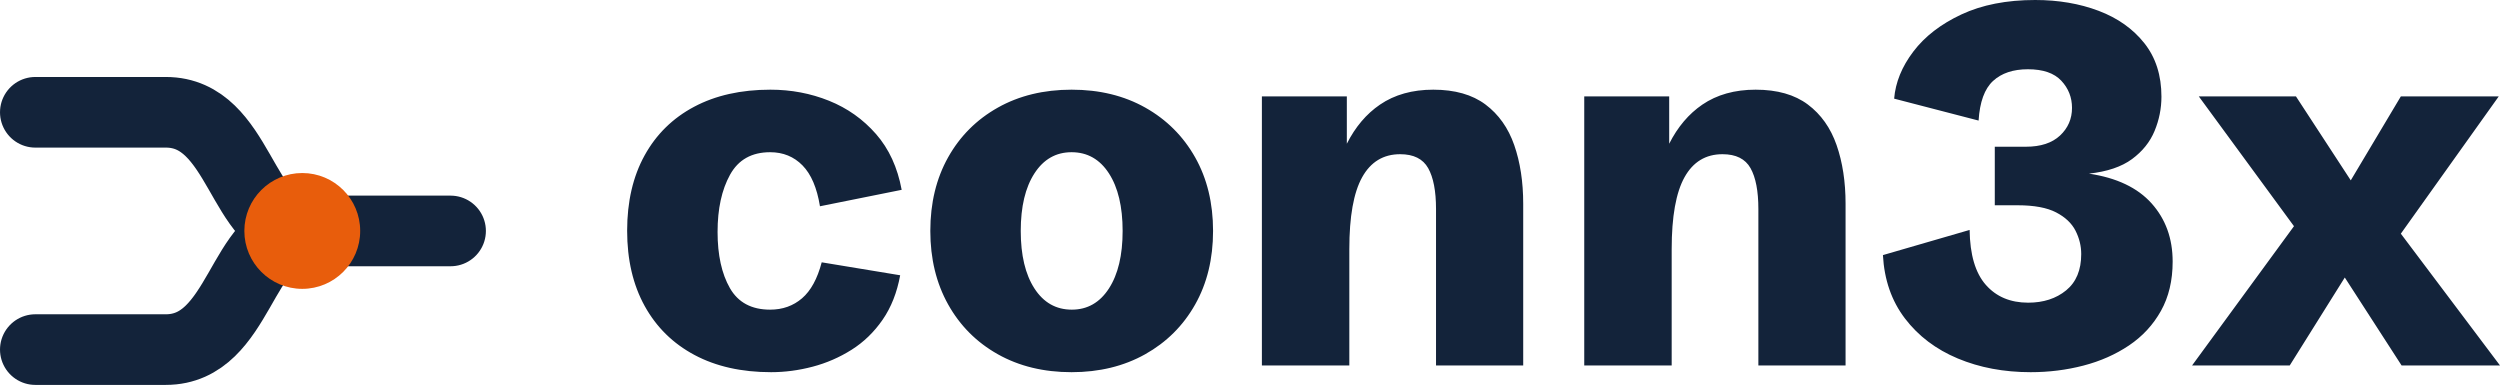
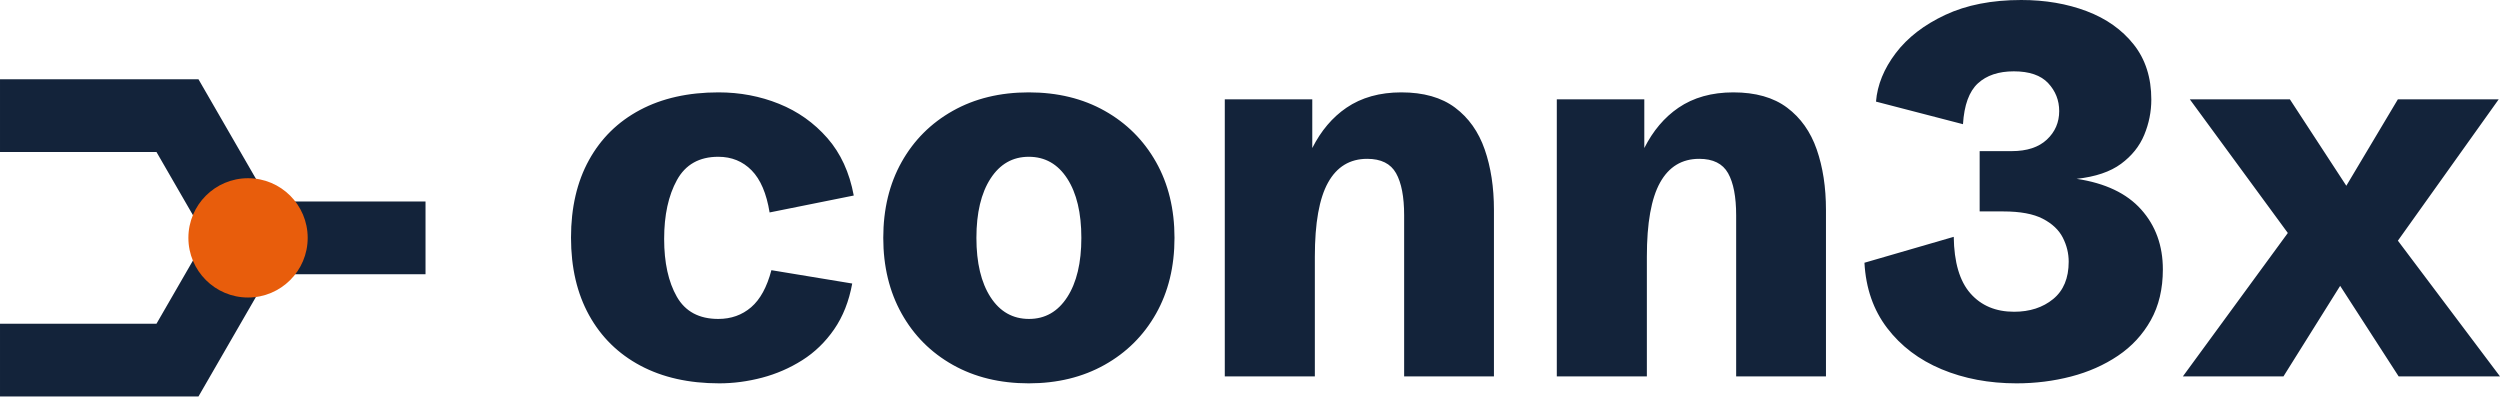
- <svg xmlns="http://www.w3.org/2000/svg" aria-label="Conn3x" viewBox="0 0 313.61 48.28">
+ <svg xmlns="http://www.w3.org/2000/svg" aria-label="Conn3x" viewBox="0 0 304.48 48.28">
  <g transform="translate(0 28.97)">
-     <path fill="none" stroke="#13233a" stroke-linecap="round" stroke-width="8.859" d="M4.43-14.884h16.372C30.216-14.884 30.216 0 37.918 0" class="trace" pathLength="1" />
-     <path fill="none" stroke="#13233a" stroke-linecap="round" stroke-width="8.859" d="M4.43 14.884h16.372C30.216 14.884 30.216 0 37.918 0" class="trace" pathLength="1" />
-     <path fill="none" stroke="#13233a" stroke-linecap="round" stroke-width="8.859" d="M37.918 0h18.605" class="out" pathLength="1" />
-     <circle cx="37.918" r="7.265" fill="#e85d0c" class="node" />
+     <path fill="none" stroke="#13233a" stroke-linecap="square" stroke-width="8.859" d="M4.43-14.884h17.186L30.209 0" class="trace" pathLength="1" />
+     <path fill="none" stroke="#13233a" stroke-linecap="square" stroke-width="8.859" d="M4.43 14.884h17.186L30.209 0" class="trace" pathLength="1" />
+     <path fill="none" stroke="#13233a" stroke-linecap="square" stroke-width="8.859" d="M30.21 0h17.185" class="out" pathLength="1" />
+     <circle cx="30.209" r="7.265" fill="#e85d0c" class="node" />
  </g>
-   <path fill="#13233a" d="M96.734 46.688q-5.563 0-9.61-2.157t-6.25-6.14q-2.203-3.985-2.203-9.453 0-5.469 2.188-9.438 2.187-3.969 6.219-6.109 4.031-2.141 9.562-2.141 3.906 0 7.359 1.391 3.454 1.39 5.891 4.172 2.438 2.781 3.219 7l-10.25 2.062q-.563-3.469-2.188-5.125t-4.062-1.656q-3.469 0-5.031 2.828-1.563 2.828-1.563 7.172t1.547 7.047 5.047 2.703q2.344 0 4-1.422t2.469-4.516l9.843 1.625q-.593 3.25-2.203 5.578t-3.89 3.766q-2.282 1.438-4.891 2.125t-5.203.688m37.687 0q-5.25 0-9.25-2.25t-6.234-6.25-2.234-9.219q0-5.25 2.234-9.235t6.234-6.234 9.25-2.25 9.25 2.25 6.25 6.234q2.25 3.985 2.25 9.235t-2.25 9.234-6.265 6.235q-4.016 2.25-9.235 2.25m.031-7.844q2.938 0 4.657-2.656t1.718-7.219q0-4.563-1.718-7.219-1.719-2.656-4.688-2.656-2.937 0-4.656 2.656t-1.719 7.219q0 4.562 1.719 7.219t4.687 2.656m34.813 7h-10.969v-33.75h10.656v5.937q1.594-3.156 4.157-4.906 2.75-1.875 6.687-1.875 4.063 0 6.547 1.859 2.484 1.86 3.609 5.094t1.125 7.36v20.281H180.14V26.219q0-3.375-.984-5.125-.985-1.75-3.516-1.75-3.156 0-4.766 2.89t-1.609 9.016zm40.437 0h-10.968v-33.75h10.656v5.937q1.594-3.156 4.156-4.906 2.75-1.875 6.688-1.875 4.062 0 6.547 1.859 2.484 1.86 3.609 5.094t1.125 7.36v20.281h-10.938V26.219q0-3.375-.984-5.125t-3.516-1.75q-3.156 0-4.765 2.89-1.61 2.891-1.61 9.016zm45.032.844q-5.032 0-9.141-1.719t-6.625-5.016T236.202 32l10.875-3.156q.063 4.656 2.032 6.89 1.968 2.235 5.312 2.235 2.875 0 4.766-1.547 1.89-1.547 1.89-4.547 0-1.531-.718-2.937-.719-1.407-2.438-2.297t-4.812-.891h-2.875v-7.344h3.906q2.781 0 4.281-1.406t1.5-3.469q0-1.968-1.344-3.406-1.343-1.437-4.187-1.437-2.781 0-4.375 1.468-1.594 1.469-1.813 4.969l-10.593-2.75q.25-3.062 2.406-5.906t6.031-4.656T255.296 0q4.375 0 7.969 1.359 3.594 1.36 5.734 4.063t2.141 6.703q0 2.219-.859 4.297-.86 2.078-2.829 3.531-1.968 1.453-5.406 1.828 5.219.782 7.86 3.735t2.64 7.297q0 3.562-1.469 6.187-1.468 2.625-4 4.328t-5.718 2.531q-3.188.829-6.625.829m32.5-.844h-12.25l12.781-17.469-11.938-16.281h12.188l6.875 10.531 6.281-10.531h12.281l-12.281 17.219 12.438 16.531h-12.344l-7.125-11.031z" />
+   <path fill="#13233a" d="M87.606 46.688q-5.562 0-9.609-2.157t-6.25-6.14q-2.203-3.985-2.203-9.453 0-5.469 2.187-9.438 2.188-3.969 6.219-6.109t9.563-2.141q3.906 0 7.359 1.391 3.453 1.39 5.891 4.172 2.437 2.781 3.218 7l-10.25 2.062q-.562-3.469-2.187-5.125t-4.063-1.656q-3.468 0-5.031 2.828t-1.562 7.172 1.546 7.047q1.547 2.703 5.047 2.703 2.344 0 4-1.422t2.469-4.516l9.844 1.625q-.594 3.25-2.203 5.578-1.61 2.329-3.891 3.766-2.281 1.438-4.891 2.125t-5.203.688m37.688 0q-5.25 0-9.25-2.25t-6.235-6.25q-2.234-4-2.234-9.219 0-5.25 2.234-9.235t6.235-6.234q4-2.25 9.25-2.25t9.25 2.25 6.25 6.234 2.25 9.235-2.25 9.234q-2.25 3.985-6.266 6.235-4.015 2.25-9.234 2.25m.031-7.844q2.938 0 4.656-2.656 1.719-2.657 1.719-7.219t-1.719-7.219q-1.718-2.656-4.687-2.656-2.938 0-4.656 2.656-1.719 2.656-1.719 7.219 0 4.562 1.719 7.219 1.718 2.656 4.687 2.656m34.813 7h-10.969v-33.75h10.656v5.937q1.594-3.156 4.156-4.906 2.75-1.875 6.688-1.875 4.062 0 6.547 1.859 2.484 1.86 3.609 5.094t1.125 7.36v20.281h-10.937V26.219q0-3.375-.985-5.125-.984-1.75-3.515-1.75-3.157 0-4.766 2.89t-1.609 9.016zm40.437 0h-10.969v-33.75h10.657v5.937q1.593-3.156 4.156-4.906 2.75-1.875 6.687-1.875 4.063 0 6.547 1.859 2.485 1.86 3.61 5.094t1.125 7.36v20.281H211.45V26.219q0-3.375-.984-5.125-.985-1.75-3.516-1.75-3.156 0-4.766 2.89t-1.609 9.016zm45.031.844q-5.031 0-9.14-1.719t-6.625-5.016T227.075 32l10.875-3.156q.063 4.656 2.031 6.89t5.313 2.235q2.875 0 4.765-1.547 1.891-1.547 1.891-4.547 0-1.531-.719-2.937-.718-1.407-2.437-2.297t-4.813-.891h-2.875v-7.344h3.907q2.781 0 4.281-1.406t1.5-3.469q0-1.968-1.344-3.406-1.344-1.437-4.187-1.437-2.782 0-4.375 1.468-1.594 1.469-1.813 4.969l-10.594-2.75q.25-3.062 2.407-5.906t6.031-4.656Q240.794 0 246.169 0q4.375 0 7.969 1.359 3.593 1.36 5.734 4.063t2.141 6.703q0 2.219-.86 4.297-.859 2.078-2.828 3.531t-5.406 1.828q5.219.782 7.859 3.735 2.641 2.953 2.641 7.297 0 3.562-1.469 6.187t-4 4.328-5.719 2.531q-3.187.829-6.625.829m32.5-.844h-12.25l12.782-17.469L266.7 12.094h12.188l6.875 10.531 6.281-10.531h12.281l-12.281 17.219 12.437 16.531h-12.343l-7.125-11.031z" />
</svg>
